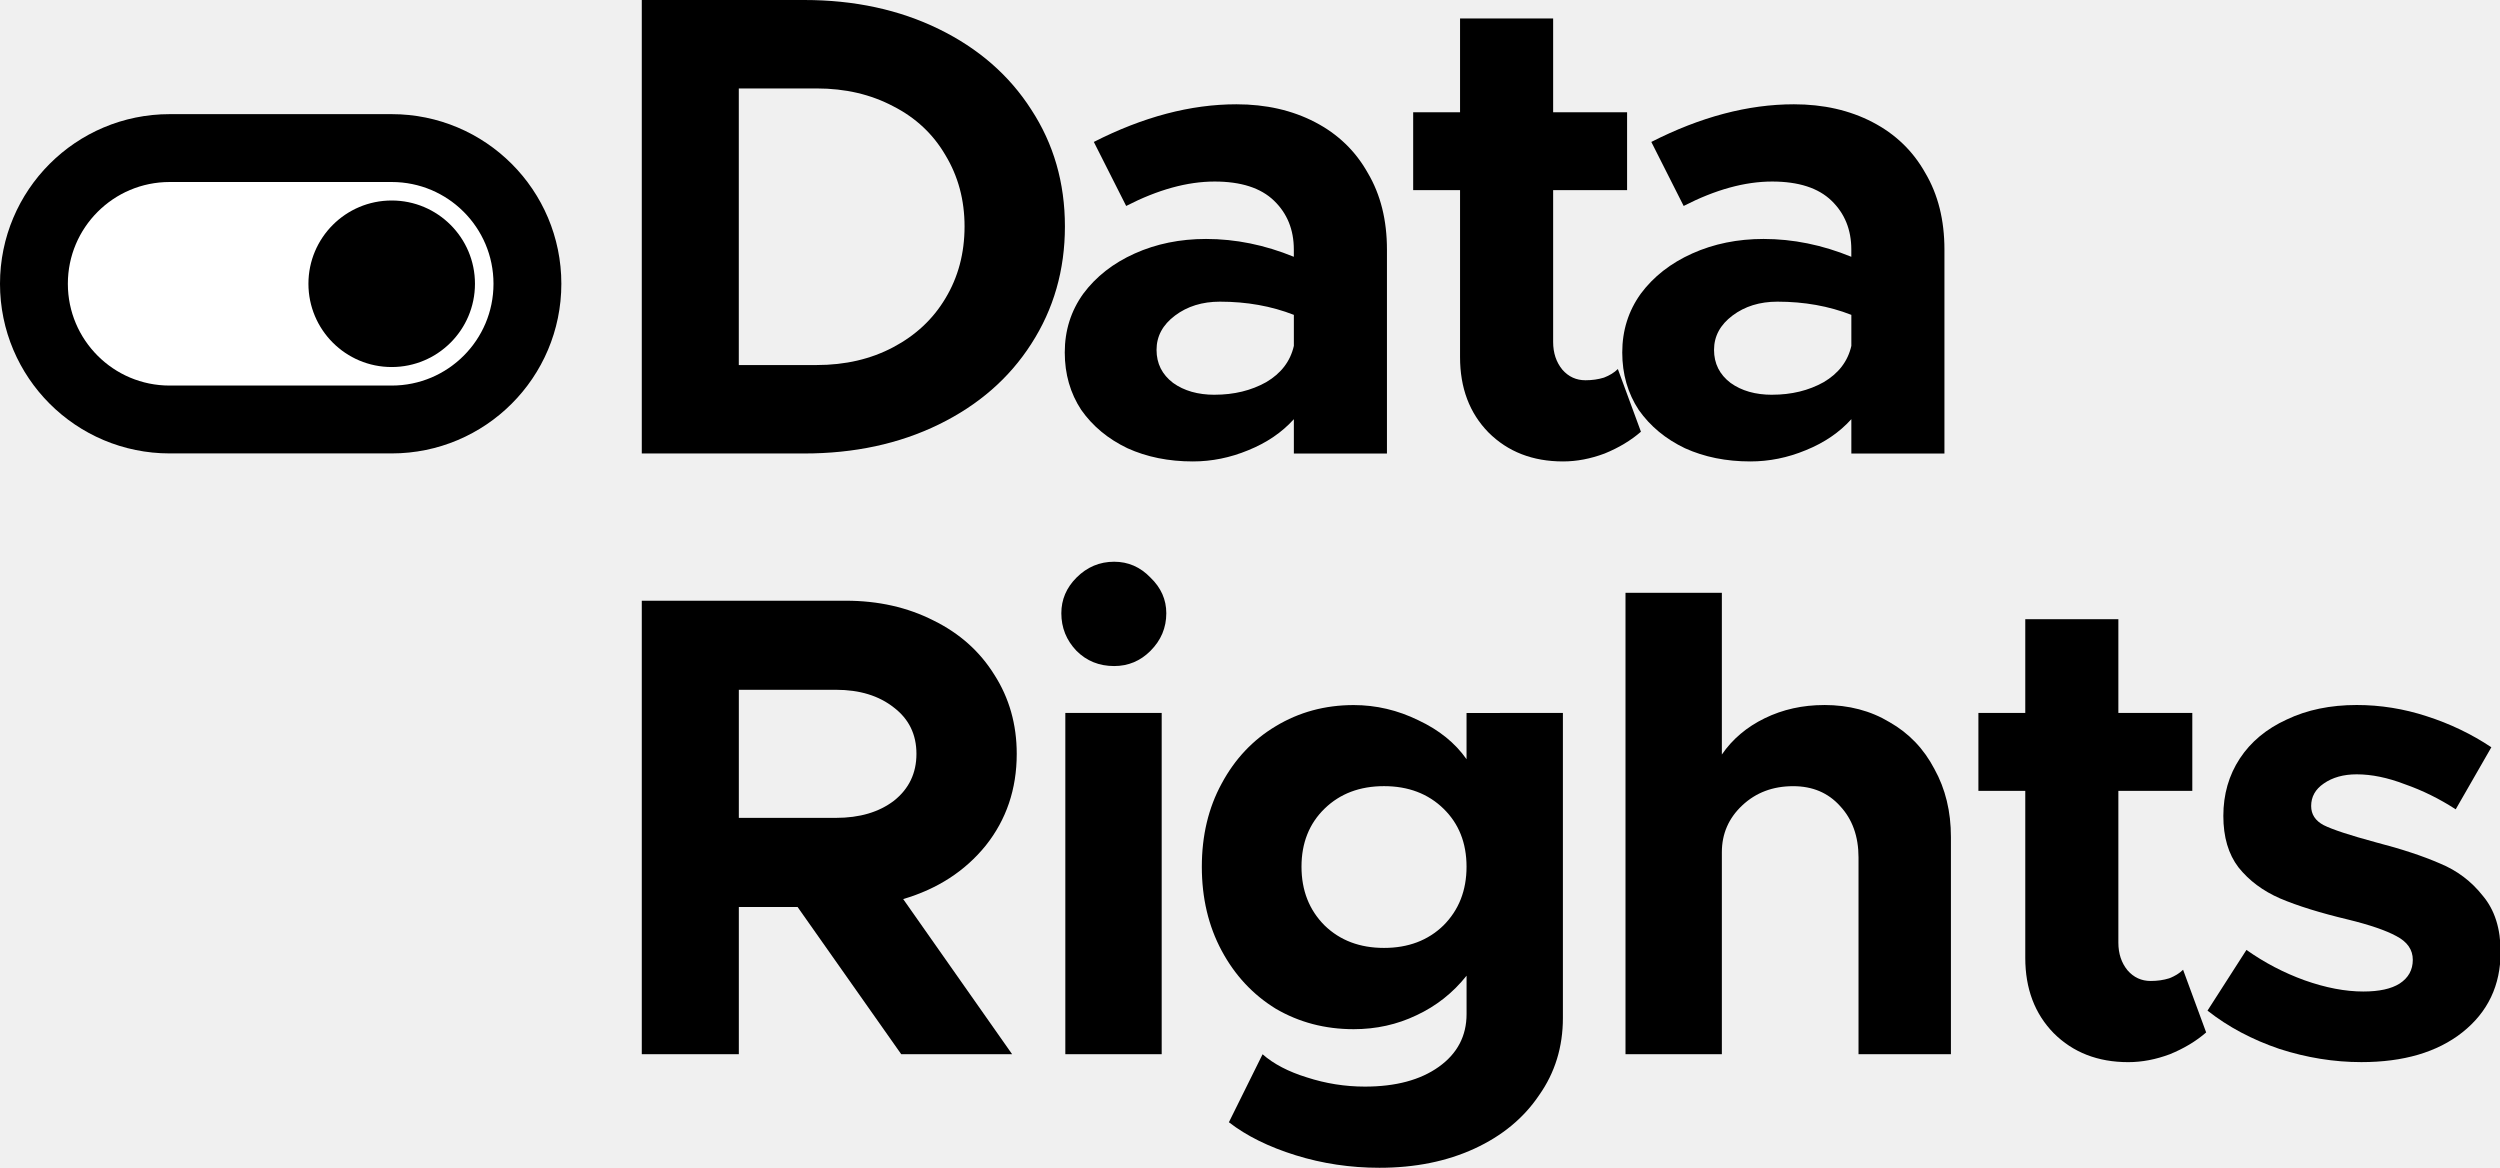
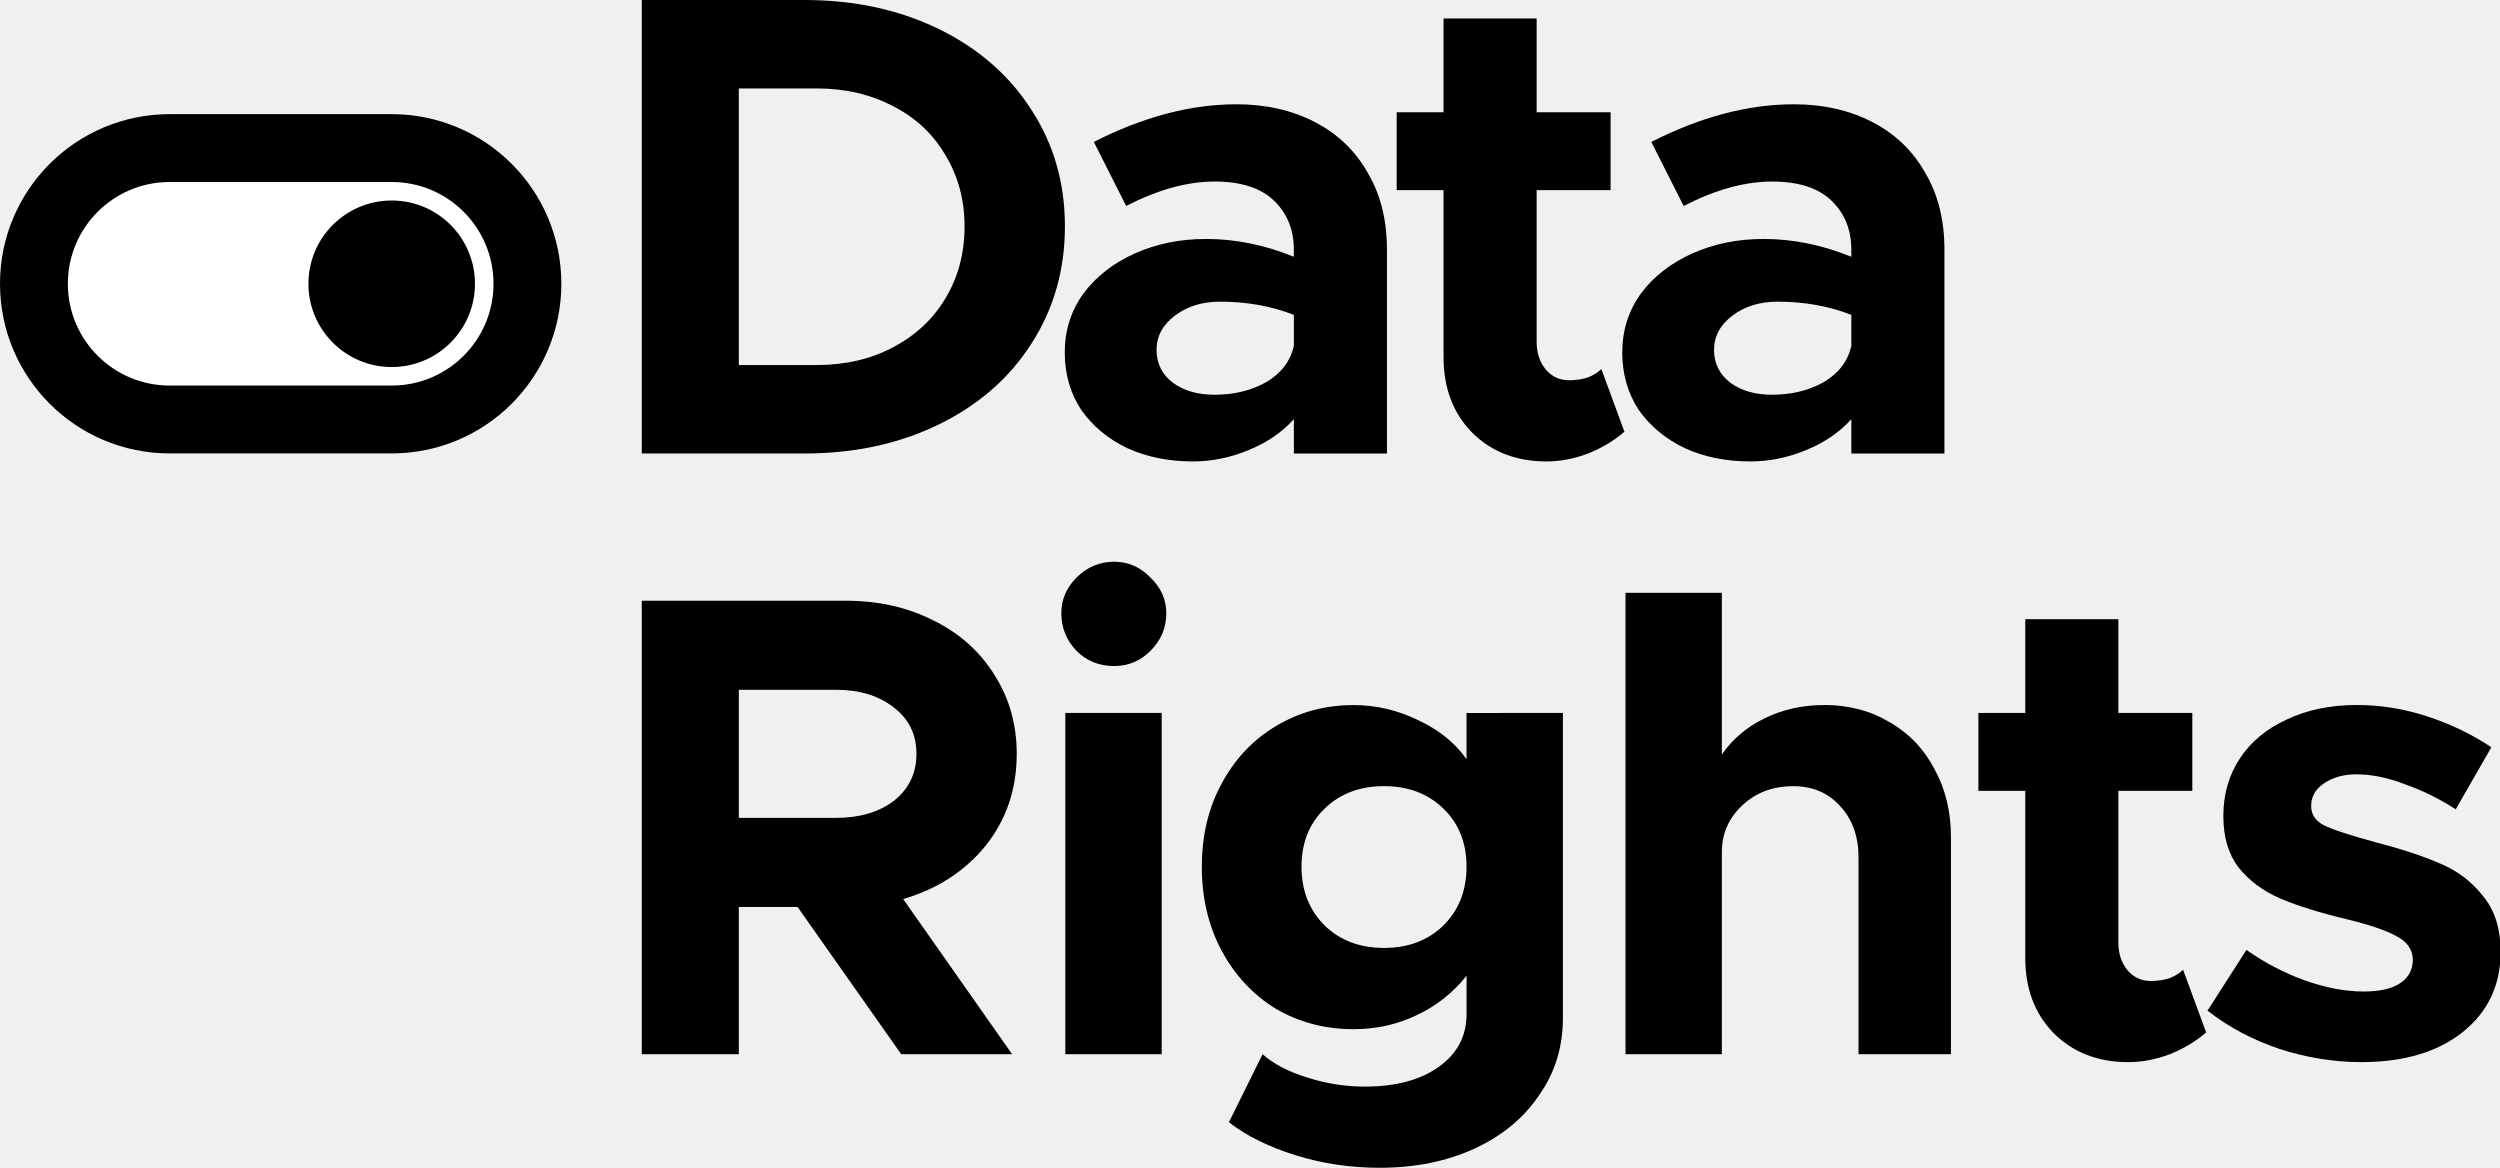
<svg xmlns="http://www.w3.org/2000/svg" id="svg1036" version="1.1" viewBox="0 0 80.163 37.444" height="37.444mm" width="80.163mm">
  <defs id="defs1030" />
  <g transform="translate(-9.826174,-53.85594)" id="layer1">
    <g aria-label="Data Rights" style="font-style:normal;font-variant:normal;font-weight:normal;font-stretch:normal;font-size:3.528px;line-height:1;font-family:'Open Sans';-inkscape-font-specification:'Open Sans';letter-spacing:0px;word-spacing:0px;fill:#000000;fill-opacity:1;stroke:none;stroke-width:0.265" id="text1316">
      <path d="m 35.612,53.856 q 2.413,0 4.318,0.931 1.905,0.931 2.963,2.582 1.08,1.651 1.08,3.747 0,2.096 -1.08,3.768 -1.058,1.651 -2.963,2.582 -1.905,0.931 -4.318,0.931 H 30.405 V 53.856 Z m 0.402,11.705 q 1.376,0 2.455,-0.572 1.08,-0.572 1.672,-1.566 0.614,-1.016 0.614,-2.307 0,-1.27 -0.614,-2.286 -0.593,-1.016 -1.672,-1.566 -1.08,-0.572 -2.455,-0.572 h -2.498 v 8.869 z" style="font-style:normal;font-variant:normal;font-weight:bold;font-stretch:normal;font-size:21.167px;line-height:91%;font-family:Metropolis;-inkscape-font-specification:'Metropolis Bold';letter-spacing:-0.529px;stroke-width:0.265" id="path22" />
      <path d="m 49.473,57.2 q 1.418,0 2.519,0.572 1.101,0.572 1.693,1.63 0.614,1.037 0.614,2.455 v 6.541 H 51.314 V 67.297 q -0.572,0.635 -1.461,0.995 -0.868,0.36 -1.778,0.36 -1.164,0 -2.096,-0.423 -0.931,-0.445 -1.482,-1.228 -0.529,-0.804 -0.529,-1.842 0,-1.058 0.593,-1.884 0.614,-0.826 1.651,-1.291 1.037,-0.466 2.286,-0.466 1.418,0 2.815,0.572 v -0.233 q 0,-0.953 -0.635,-1.566 -0.635,-0.614 -1.905,-0.614 -1.312,0 -2.836,0.783 l -1.037,-2.053 q 2.371,-1.207 4.572,-1.207 z m -0.699,9.313 q 0.931,0 1.651,-0.402 0.72,-0.423 0.889,-1.164 v -0.995 q -1.08,-0.423 -2.371,-0.423 -0.847,0 -1.439,0.445 -0.593,0.445 -0.593,1.101 0,0.656 0.529,1.058 0.529,0.381 1.334,0.381 z" style="font-style:normal;font-variant:normal;font-weight:bold;font-stretch:normal;font-size:21.167px;line-height:91%;font-family:Metropolis;-inkscape-font-specification:'Metropolis Bold';letter-spacing:-0.529px;stroke-width:0.265" id="path24" />
-       <path d="m 62.443,67.699 q -0.487,0.423 -1.164,0.699 -0.677,0.254 -1.334,0.254 -1.461,0 -2.392,-0.931 -0.91,-0.931 -0.91,-2.413 v -5.355 h -1.503 v -2.498 h 1.503 v -3.006 h 2.985 v 3.006 h 2.371 v 2.498 h -2.371 v 4.868 q 0,0.529 0.296,0.889 0.296,0.339 0.741,0.339 0.318,0 0.593,-0.085 0.275,-0.106 0.445,-0.275 z" style="font-style:normal;font-variant:normal;font-weight:bold;font-stretch:normal;font-size:21.167px;line-height:91%;font-family:Metropolis;-inkscape-font-specification:'Metropolis Bold';letter-spacing:-0.529px;stroke-width:0.265" id="path26" />
+       <path d="m 61.914,67.699 q -0.487,0.423 -1.164,0.699 -0.677,0.254 -1.334,0.254 -1.461,0 -2.392,-0.931 -0.91,-0.931 -0.91,-2.413 v -5.355 h -1.503 v -2.498 h 1.503 v -3.006 h 2.985 v 3.006 h 2.371 v 2.498 h -2.371 v 4.868 q 0,0.529 0.296,0.889 0.296,0.339 0.741,0.339 0.318,0 0.593,-0.085 0.275,-0.106 0.445,-0.275 z" style="font-style:normal;font-variant:normal;font-weight:bold;font-stretch:normal;font-size:21.167px;line-height:91%;font-family:Metropolis;-inkscape-font-specification:'Metropolis Bold';letter-spacing:-0.529px;stroke-width:0.265" id="path26" />
      <path d="m 67.349,57.2 q 1.418,0 2.519,0.572 1.101,0.572 1.693,1.63 0.614,1.037 0.614,2.455 v 6.541 H 69.19 V 67.297 q -0.572,0.635 -1.461,0.995 -0.868,0.36 -1.778,0.36 -1.164,0 -2.096,-0.423 -0.931,-0.445 -1.482,-1.228 -0.529,-0.804 -0.529,-1.842 0,-1.058 0.593,-1.884 0.614,-0.826 1.651,-1.291 1.037,-0.466 2.286,-0.466 1.418,0 2.815,0.572 v -0.233 q 0,-0.953 -0.635,-1.566 -0.635,-0.614 -1.905,-0.614 -1.312,0 -2.836,0.783 l -1.037,-2.053 q 2.371,-1.207 4.572,-1.207 z m -0.699,9.313 q 0.931,0 1.651,-0.402 0.72,-0.423 0.889,-1.164 v -0.995 q -1.08,-0.423 -2.371,-0.423 -0.847,0 -1.439,0.445 -0.593,0.445 -0.593,1.101 0,0.656 0.529,1.058 0.529,0.381 1.334,0.381 z" style="font-style:normal;font-variant:normal;font-weight:bold;font-stretch:normal;font-size:21.167px;line-height:91%;font-family:Metropolis;-inkscape-font-specification:'Metropolis Bold';letter-spacing:-0.529px;stroke-width:0.265" id="path28" />
      <path d="m 42.428,78.028 q 0,1.693 -0.995,2.942 -0.995,1.228 -2.646,1.715 l 3.493,4.974 h -3.556 l -3.323,-4.72 h -1.884 v 4.72 H 30.405 V 73.118 h 6.541 q 1.566,0 2.815,0.635 1.249,0.614 1.947,1.736 0.72,1.122 0.72,2.54 z m -8.911,2.053 h 3.112 q 1.143,0 1.863,-0.55 0.72,-0.572 0.72,-1.503 0,-0.931 -0.72,-1.482 -0.72,-0.572 -1.863,-0.572 h -3.112 z" style="font-style:normal;font-variant:normal;font-weight:bold;font-stretch:normal;font-size:21.167px;line-height:91%;font-family:Metropolis;-inkscape-font-specification:'Metropolis Bold';letter-spacing:-0.529px;stroke-width:0.265" id="path30" />
      <path d="m 43.986,76.716 h 3.09 v 10.943 h -3.09 z m 1.566,-1.503 q -0.72,0 -1.207,-0.487 -0.487,-0.508 -0.487,-1.207 0,-0.656 0.487,-1.143 0.508,-0.508 1.207,-0.508 0.677,0 1.164,0.508 0.508,0.487 0.508,1.143 0,0.699 -0.508,1.207 -0.487,0.487 -1.164,0.487 z" style="font-style:normal;font-variant:normal;font-weight:bold;font-stretch:normal;font-size:21.167px;line-height:91%;font-family:Metropolis;-inkscape-font-specification:'Metropolis Bold';letter-spacing:-0.529px;stroke-width:0.265" id="path32" />
      <path d="m 59.941,76.716 v 9.779 q 0,1.397 -0.762,2.477 -0.741,1.101 -2.074,1.715 -1.334,0.614 -3.048,0.614 -1.397,0 -2.688,-0.402 -1.291,-0.402 -2.138,-1.058 l 1.08,-2.18 q 0.529,0.466 1.418,0.741 0.91,0.296 1.863,0.296 1.482,0 2.371,-0.635 0.889,-0.635 0.889,-1.693 v -1.228 q -0.656,0.826 -1.609,1.27 -0.931,0.445 -2.011,0.445 -1.376,0 -2.498,-0.656 -1.101,-0.677 -1.736,-1.863 -0.635,-1.185 -0.635,-2.688 0,-1.503 0.635,-2.667 0.635,-1.185 1.736,-1.842 1.122,-0.677 2.498,-0.677 1.08,0 2.074,0.487 0.995,0.466 1.545,1.249 v -1.482 z m -5.736,7.535 q 1.164,0 1.905,-0.72 0.741,-0.741 0.741,-1.884 0,-1.143 -0.741,-1.863 -0.741,-0.72 -1.905,-0.72 -1.164,0 -1.905,0.72 -0.741,0.72 -0.741,1.863 0,1.143 0.741,1.884 0.741,0.72 1.905,0.72 z" style="font-style:normal;font-variant:normal;font-weight:bold;font-stretch:normal;font-size:21.167px;line-height:91%;font-family:Metropolis;-inkscape-font-specification:'Metropolis Bold';letter-spacing:-0.529px;stroke-width:0.265" id="path34" />
      <path d="m 68.319,76.462 q 1.185,0 2.096,0.55 0.931,0.529 1.439,1.503 0.529,0.953 0.529,2.18 v 6.964 H 69.42 V 81.351 q 0,-1.016 -0.593,-1.651 -0.572,-0.635 -1.503,-0.635 -0.974,0 -1.63,0.614 -0.656,0.614 -0.656,1.503 v 6.477 H 61.948 V 72.864 h 3.09 v 5.186 q 0.508,-0.741 1.376,-1.164 0.868,-0.423 1.905,-0.423 z" style="font-style:normal;font-variant:normal;font-weight:bold;font-stretch:normal;font-size:21.167px;line-height:91%;font-family:Metropolis;-inkscape-font-specification:'Metropolis Bold';letter-spacing:-0.529px;stroke-width:0.265" id="path36" />
      <path d="m 80.567,86.961 q -0.487,0.423 -1.164,0.699 -0.677,0.254 -1.334,0.254 -1.461,0 -2.392,-0.931 -0.91,-0.931 -0.91,-2.413 v -5.355 h -1.503 v -2.498 h 1.503 v -3.006 h 2.985 v 3.006 h 2.371 v 2.498 h -2.371 v 4.868 q 0,0.529 0.296,0.889 0.296,0.339 0.741,0.339 0.318,0 0.593,-0.085 0.275,-0.106 0.445,-0.275 z" style="font-style:normal;font-variant:normal;font-weight:bold;font-stretch:normal;font-size:21.167px;line-height:91%;font-family:Metropolis;-inkscape-font-specification:'Metropolis Bold';letter-spacing:-0.529px;stroke-width:0.265" id="path38" />
      <path d="m 85.542,87.913 q -1.312,0 -2.625,-0.423 -1.312,-0.445 -2.307,-1.228 l 1.249,-1.947 q 0.868,0.614 1.863,0.974 1.016,0.36 1.884,0.36 0.762,0 1.164,-0.254 0.423,-0.275 0.423,-0.762 0,-0.487 -0.529,-0.762 -0.508,-0.275 -1.545,-0.529 -1.334,-0.318 -2.18,-0.677 -0.826,-0.36 -1.334,-0.995 -0.487,-0.635 -0.487,-1.651 0,-1.037 0.529,-1.842 0.529,-0.804 1.503,-1.249 0.974,-0.466 2.244,-0.466 1.143,0 2.244,0.36 1.122,0.36 2.074,0.995 l -1.143,1.99 q -0.783,-0.508 -1.63,-0.804 -0.826,-0.318 -1.545,-0.318 -0.635,0 -1.058,0.296 -0.402,0.275 -0.402,0.72 0,0.402 0.402,0.614 0.423,0.212 1.672,0.55 1.228,0.318 2.053,0.677 0.826,0.339 1.376,1.037 0.572,0.677 0.572,1.799 0,1.609 -1.228,2.582 -1.207,0.953 -3.239,0.953 z" style="font-style:normal;font-variant:normal;font-weight:bold;font-stretch:normal;font-size:21.167px;line-height:91%;font-family:Metropolis;-inkscape-font-specification:'Metropolis Bold';letter-spacing:-0.529px;stroke-width:0.265" id="path40" />
    </g>
    <rect ry="4.352" rx="4.352" y="58.604" x="10.914" height="8.703" width="15.824" id="rect1493" style="opacity:1;fill:#ffffff;fill-opacity:1;stroke:#000000;stroke-width:2.176;stroke-linecap:butt;stroke-linejoin:round;stroke-miterlimit:4;stroke-dasharray:none;stroke-dashoffset:10;stroke-opacity:1;paint-order:markers fill stroke" />
    <circle r="2.67" cy="62.955" cx="22.386" id="ellipse1495" style="opacity:1;fill:#000000;fill-opacity:1;stroke:none;stroke-width:2.176;stroke-linecap:butt;stroke-linejoin:round;stroke-miterlimit:4;stroke-dasharray:none;stroke-dashoffset:10;stroke-opacity:1;paint-order:markers fill stroke" />
  </g>
</svg>
